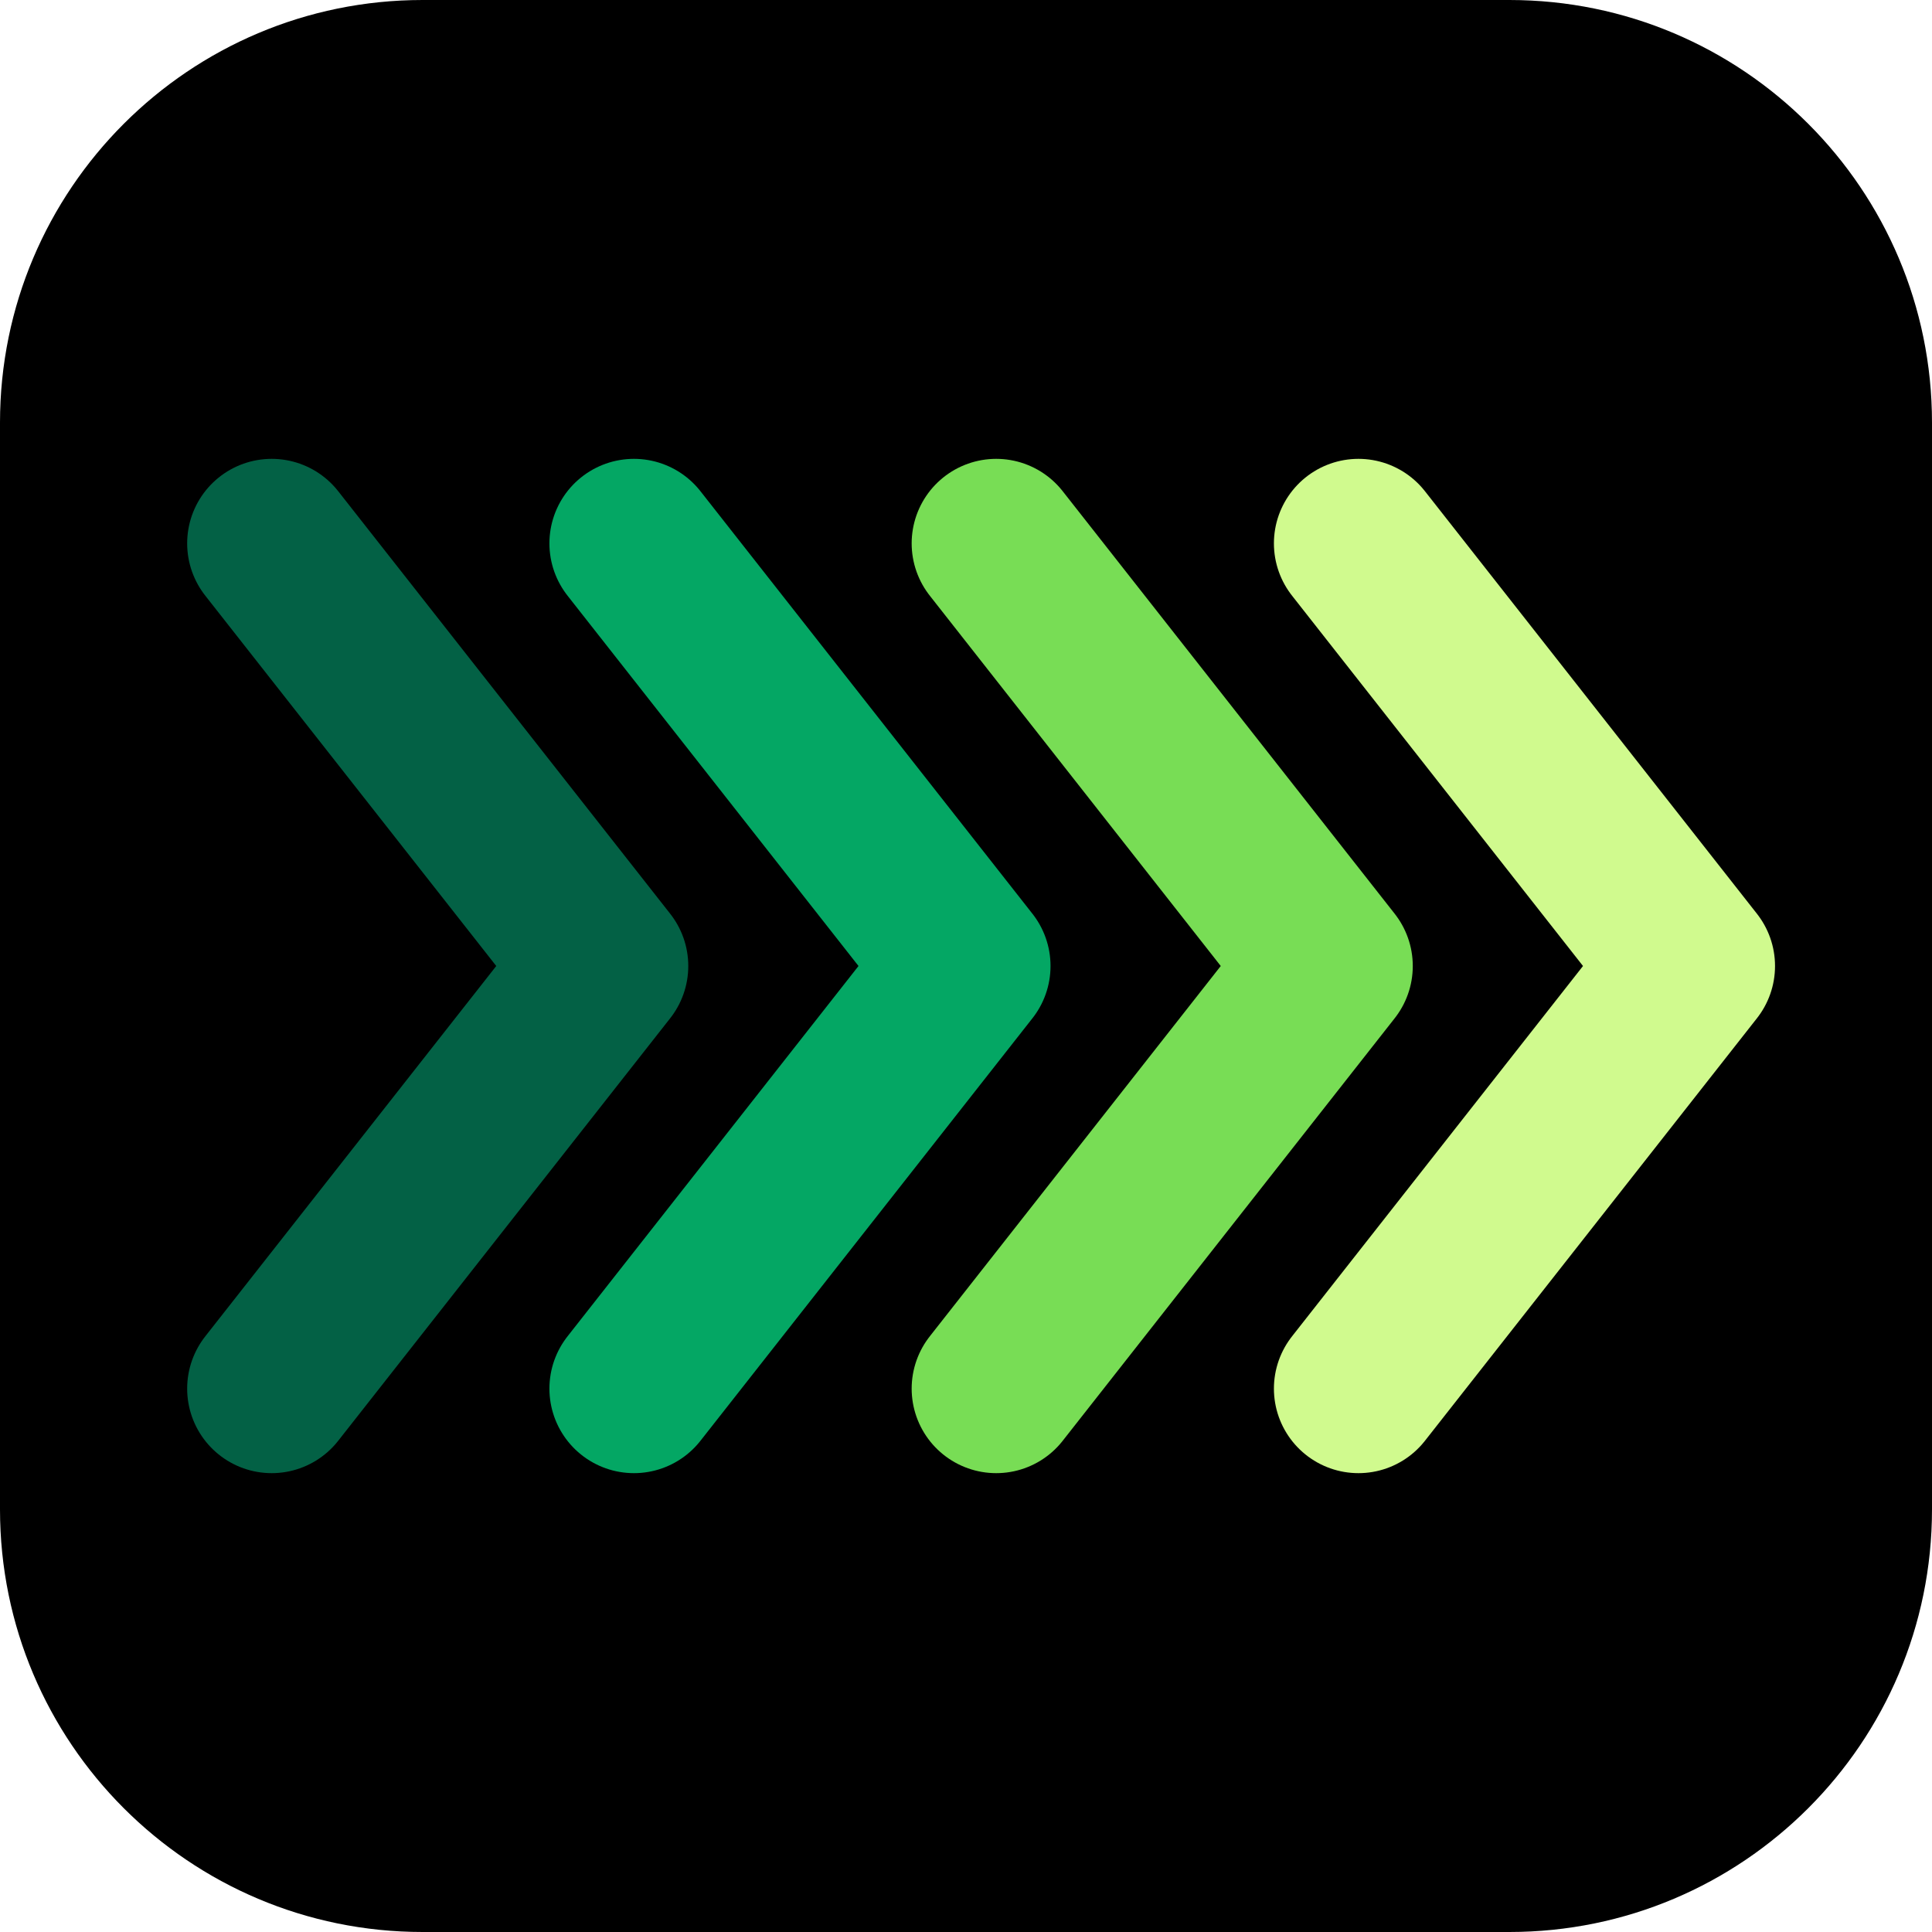
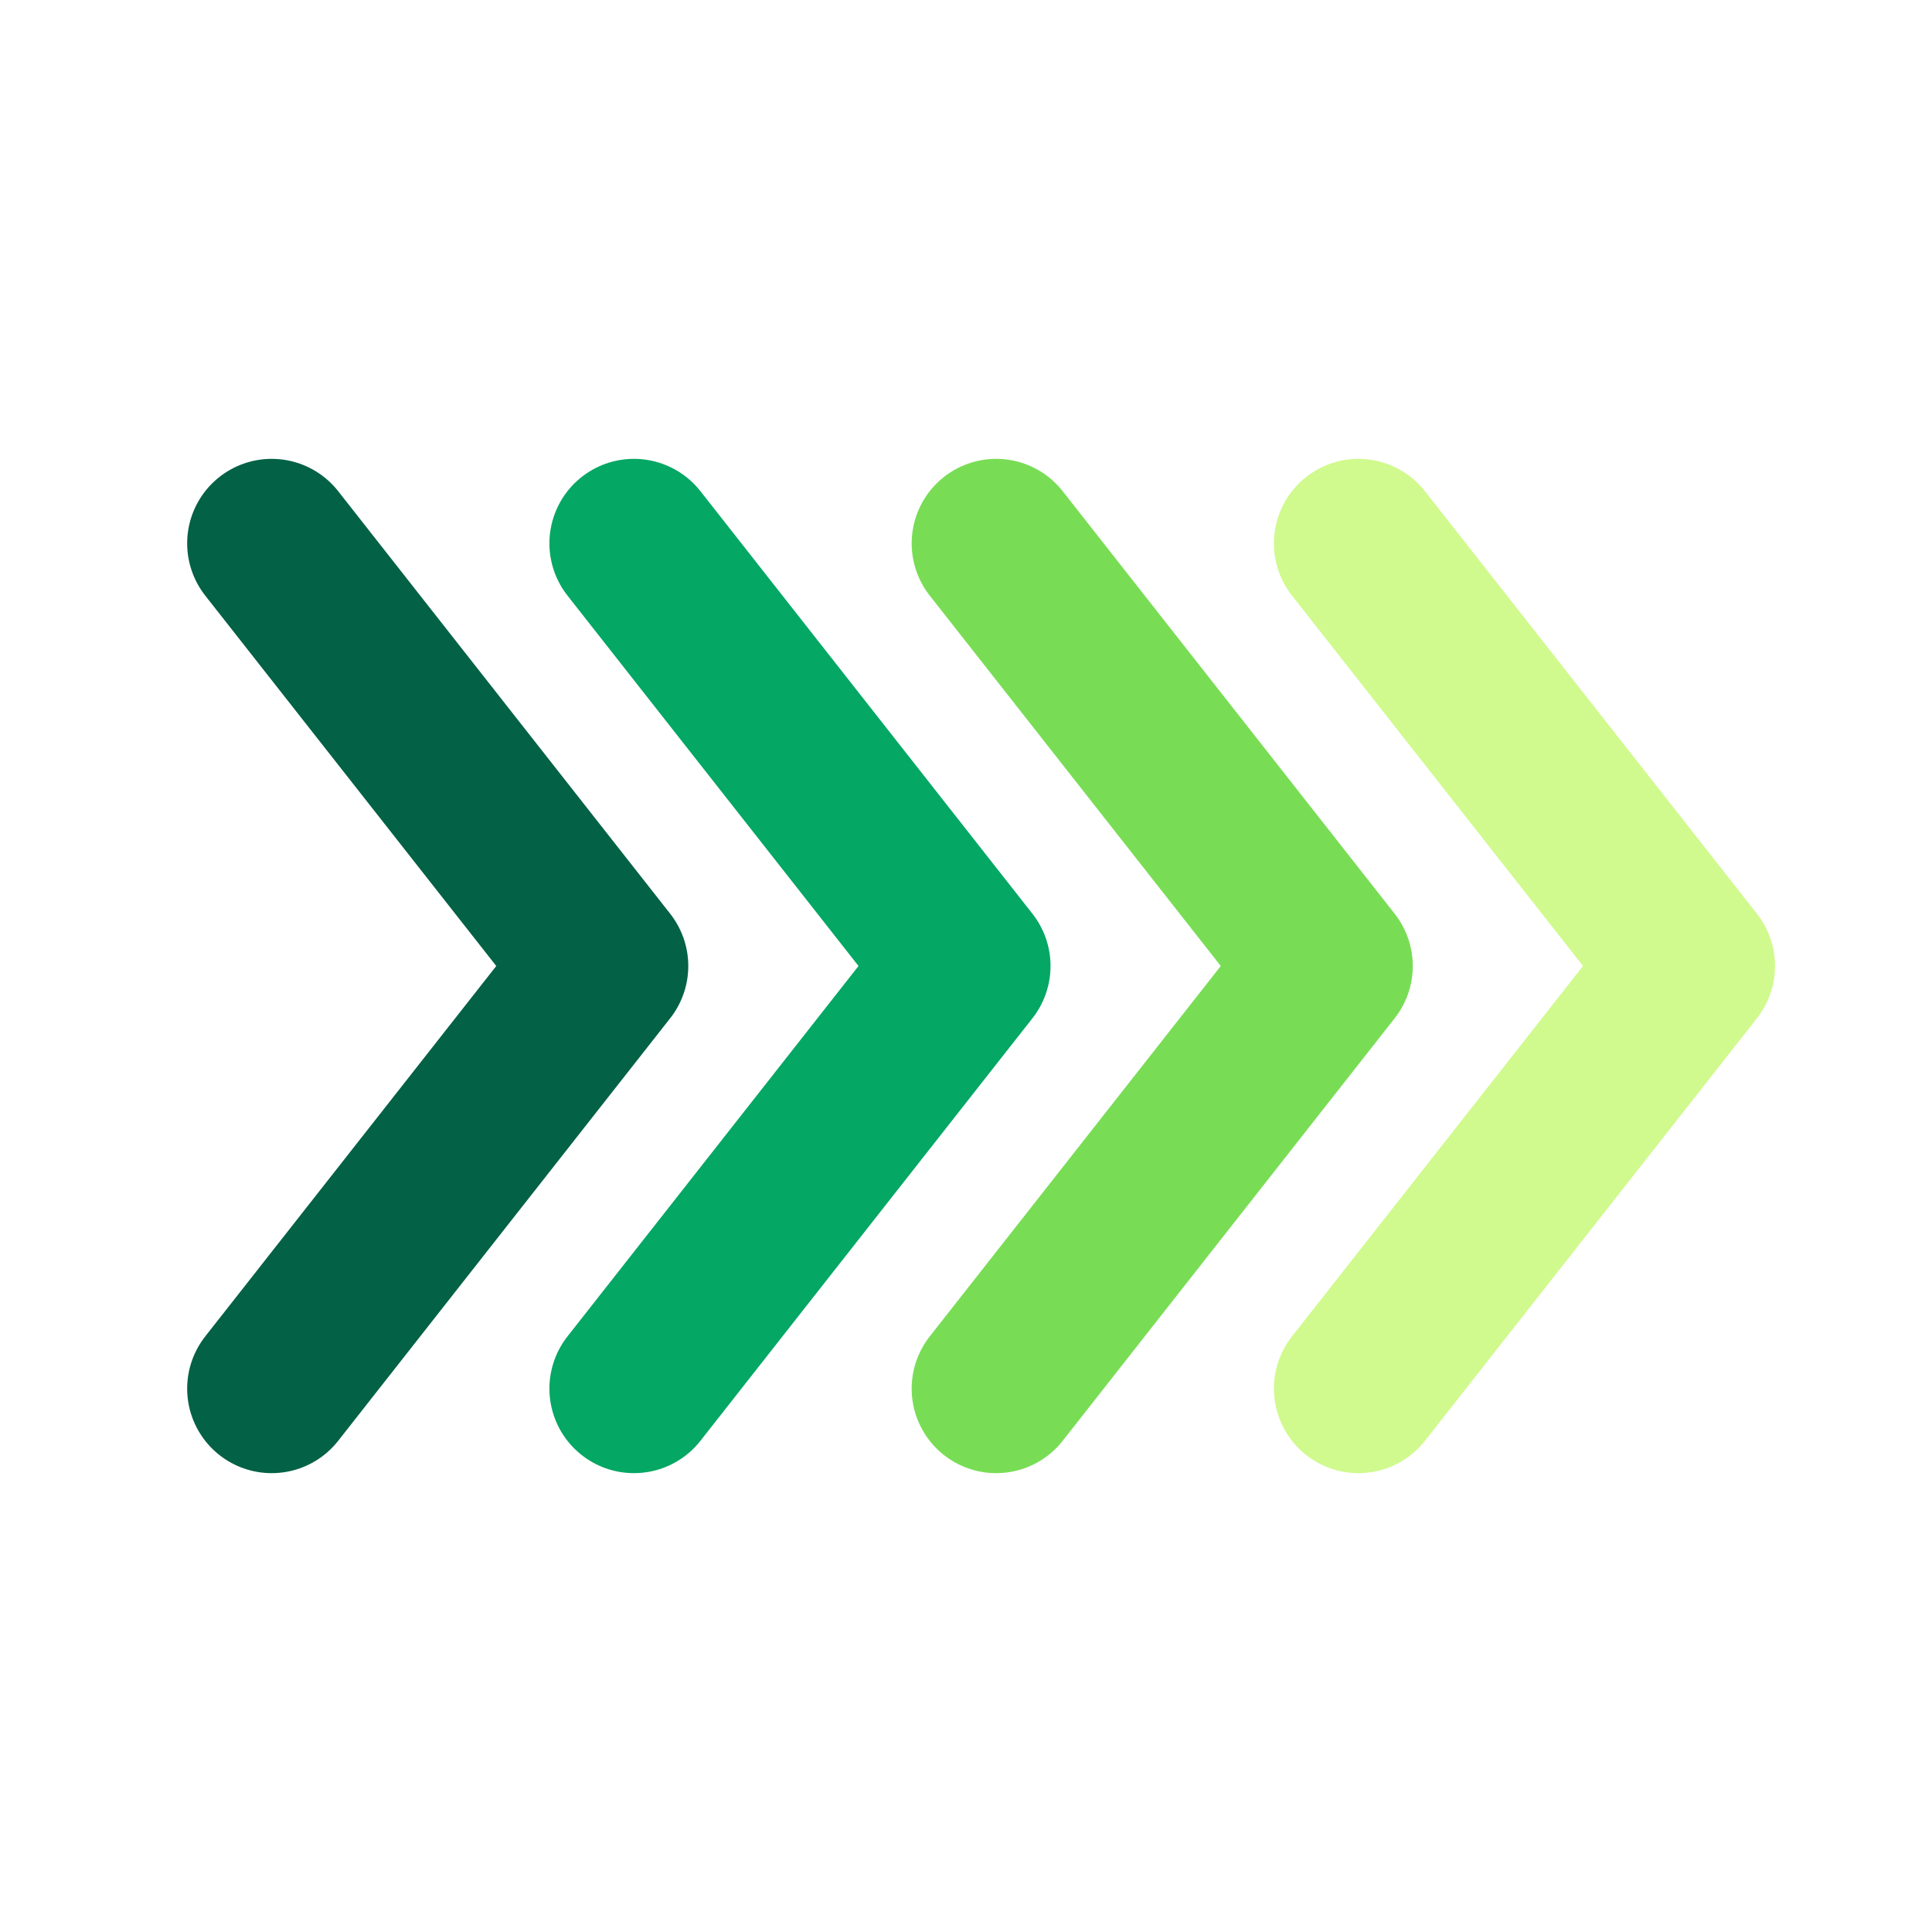
<svg xmlns="http://www.w3.org/2000/svg" viewBox="0 0 32 32" role="img" aria-label="RECRUIT4US">
-   <rect width="32" height="32" rx="7" fill="#000000" />
  <g fill="none" stroke-linecap="round" stroke-linejoin="round" stroke-width="2.8">
    <path d="M4.5 9 L10 16 L4.5 23" stroke="#036145" />
    <path d="M10.5 9 L16 16 L10.5 23" stroke="#04A764" />
    <path d="M16.5 9 L22 16 L16.5 23" stroke="#78DD55" />
    <path d="M22.5 9 L28 16 L22.5 23" stroke="#D0FA8E" />
  </g>
</svg>
